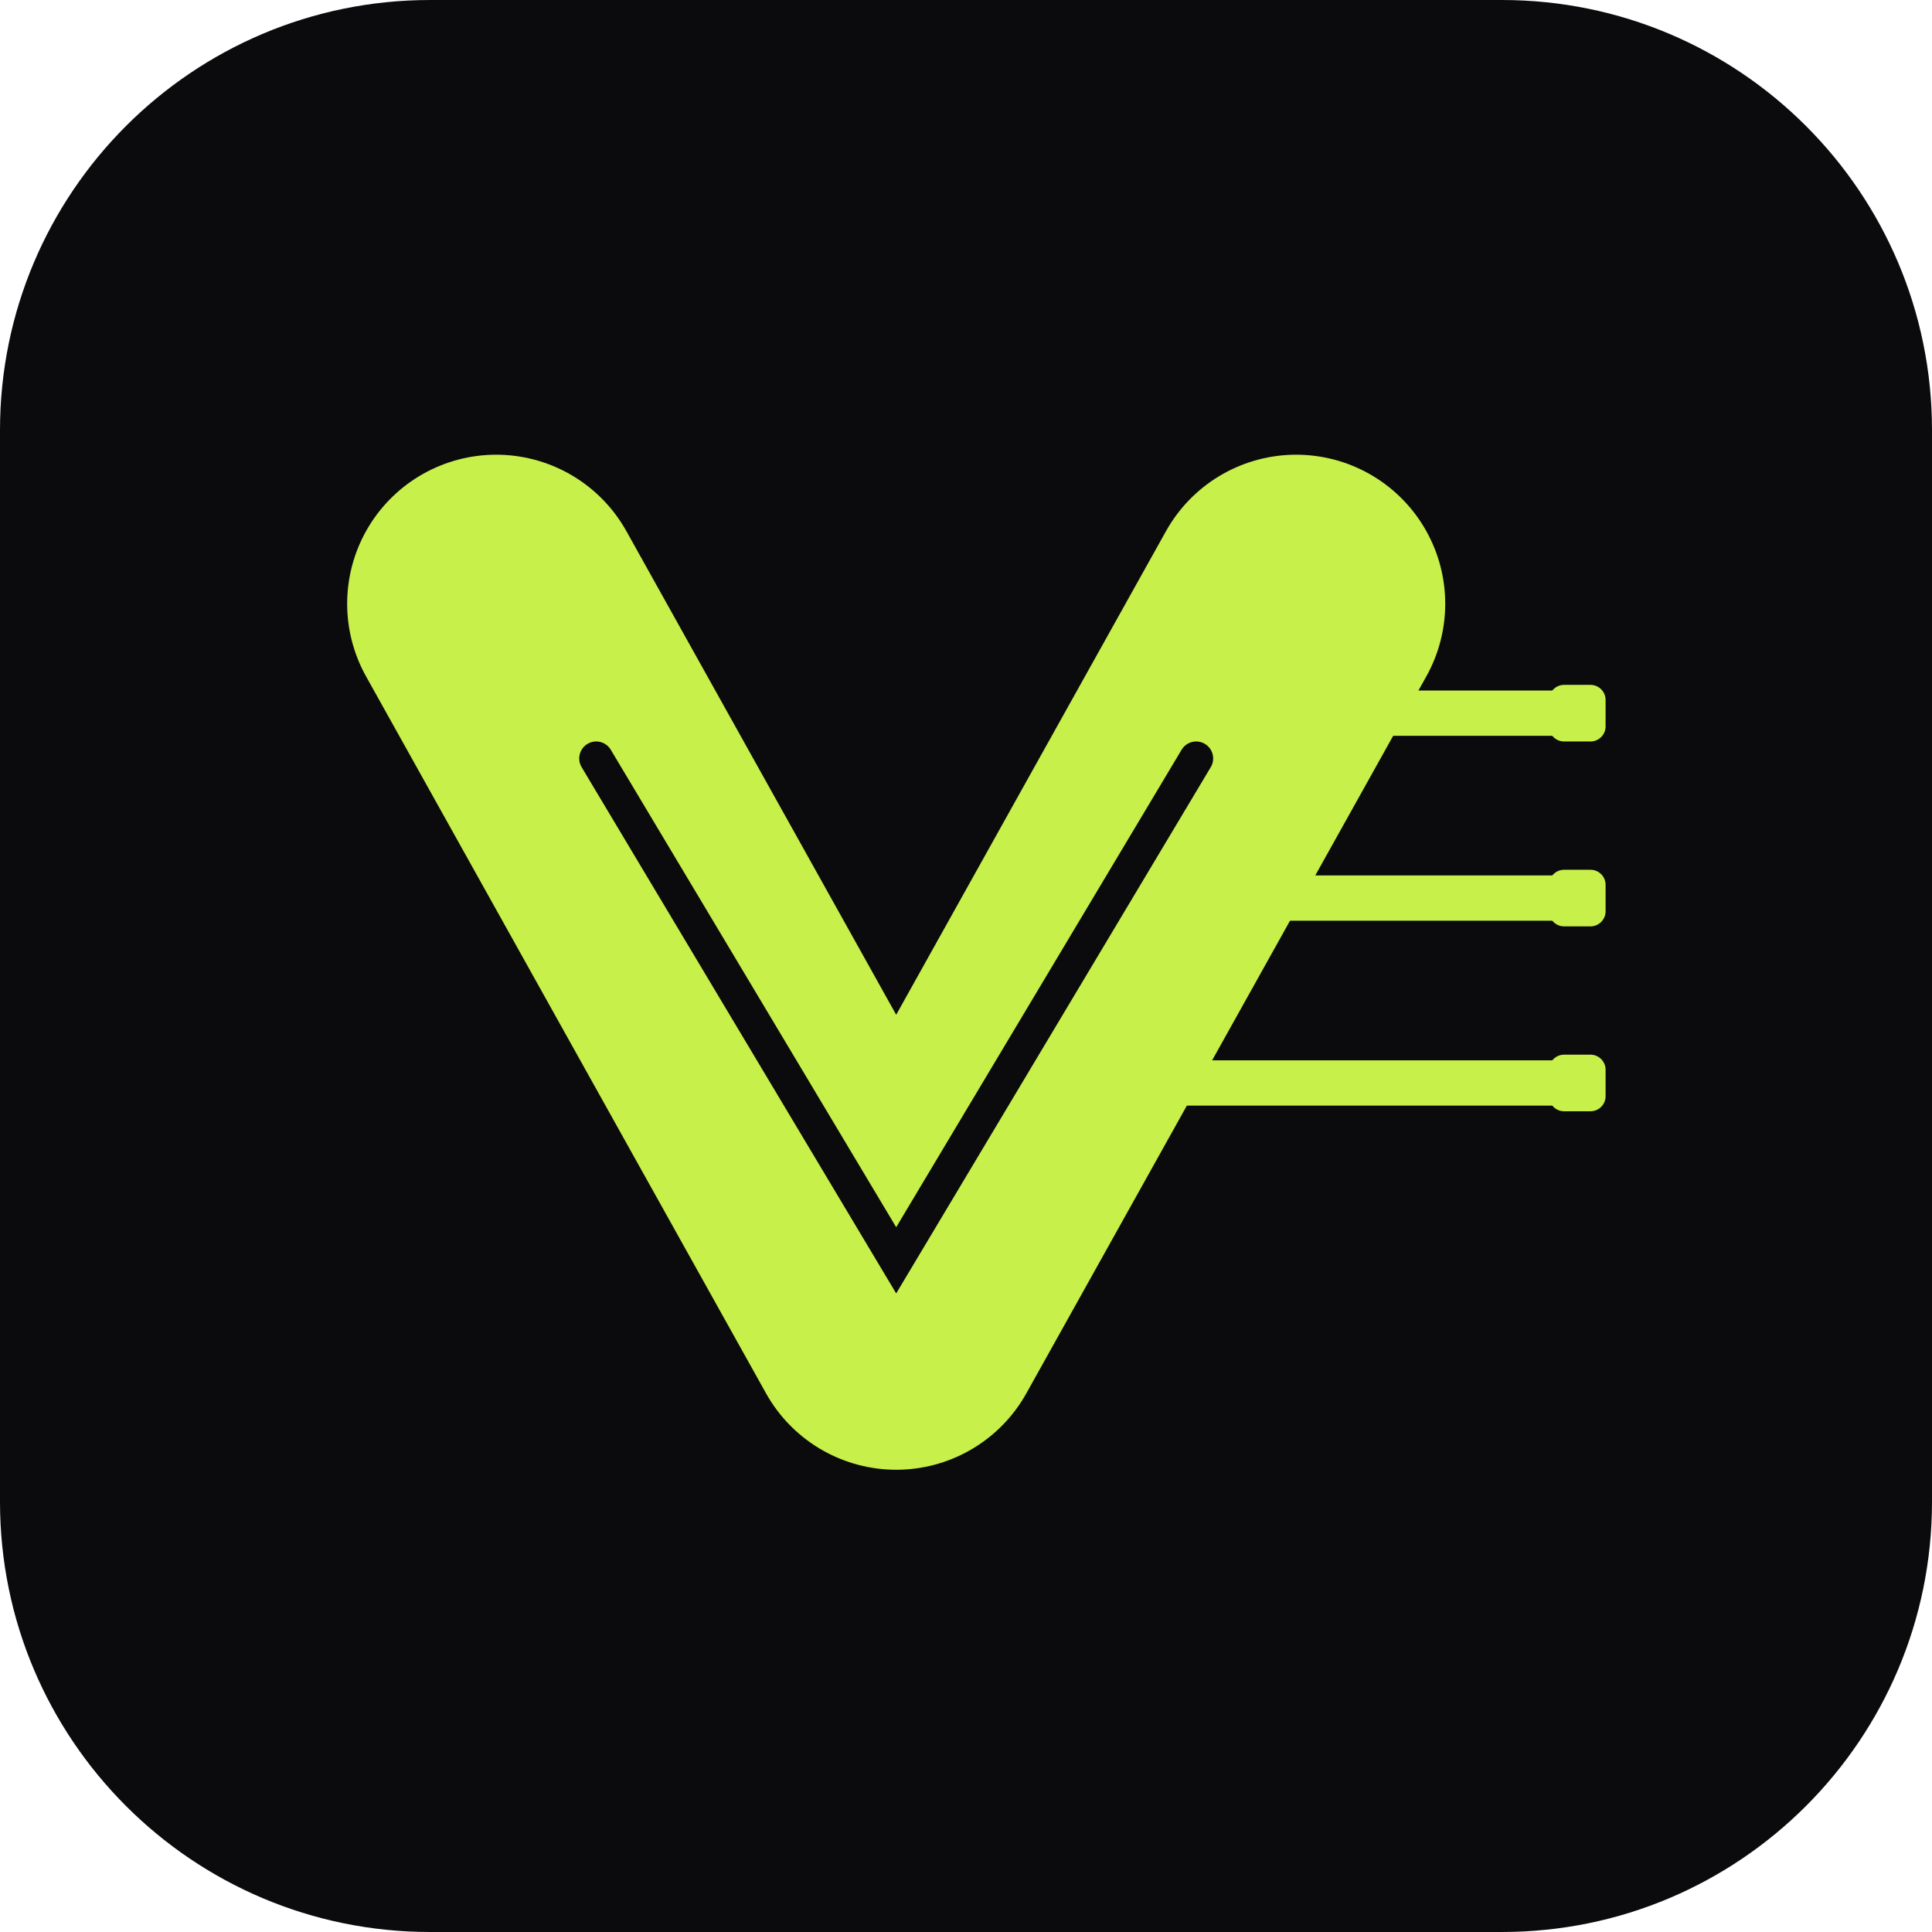
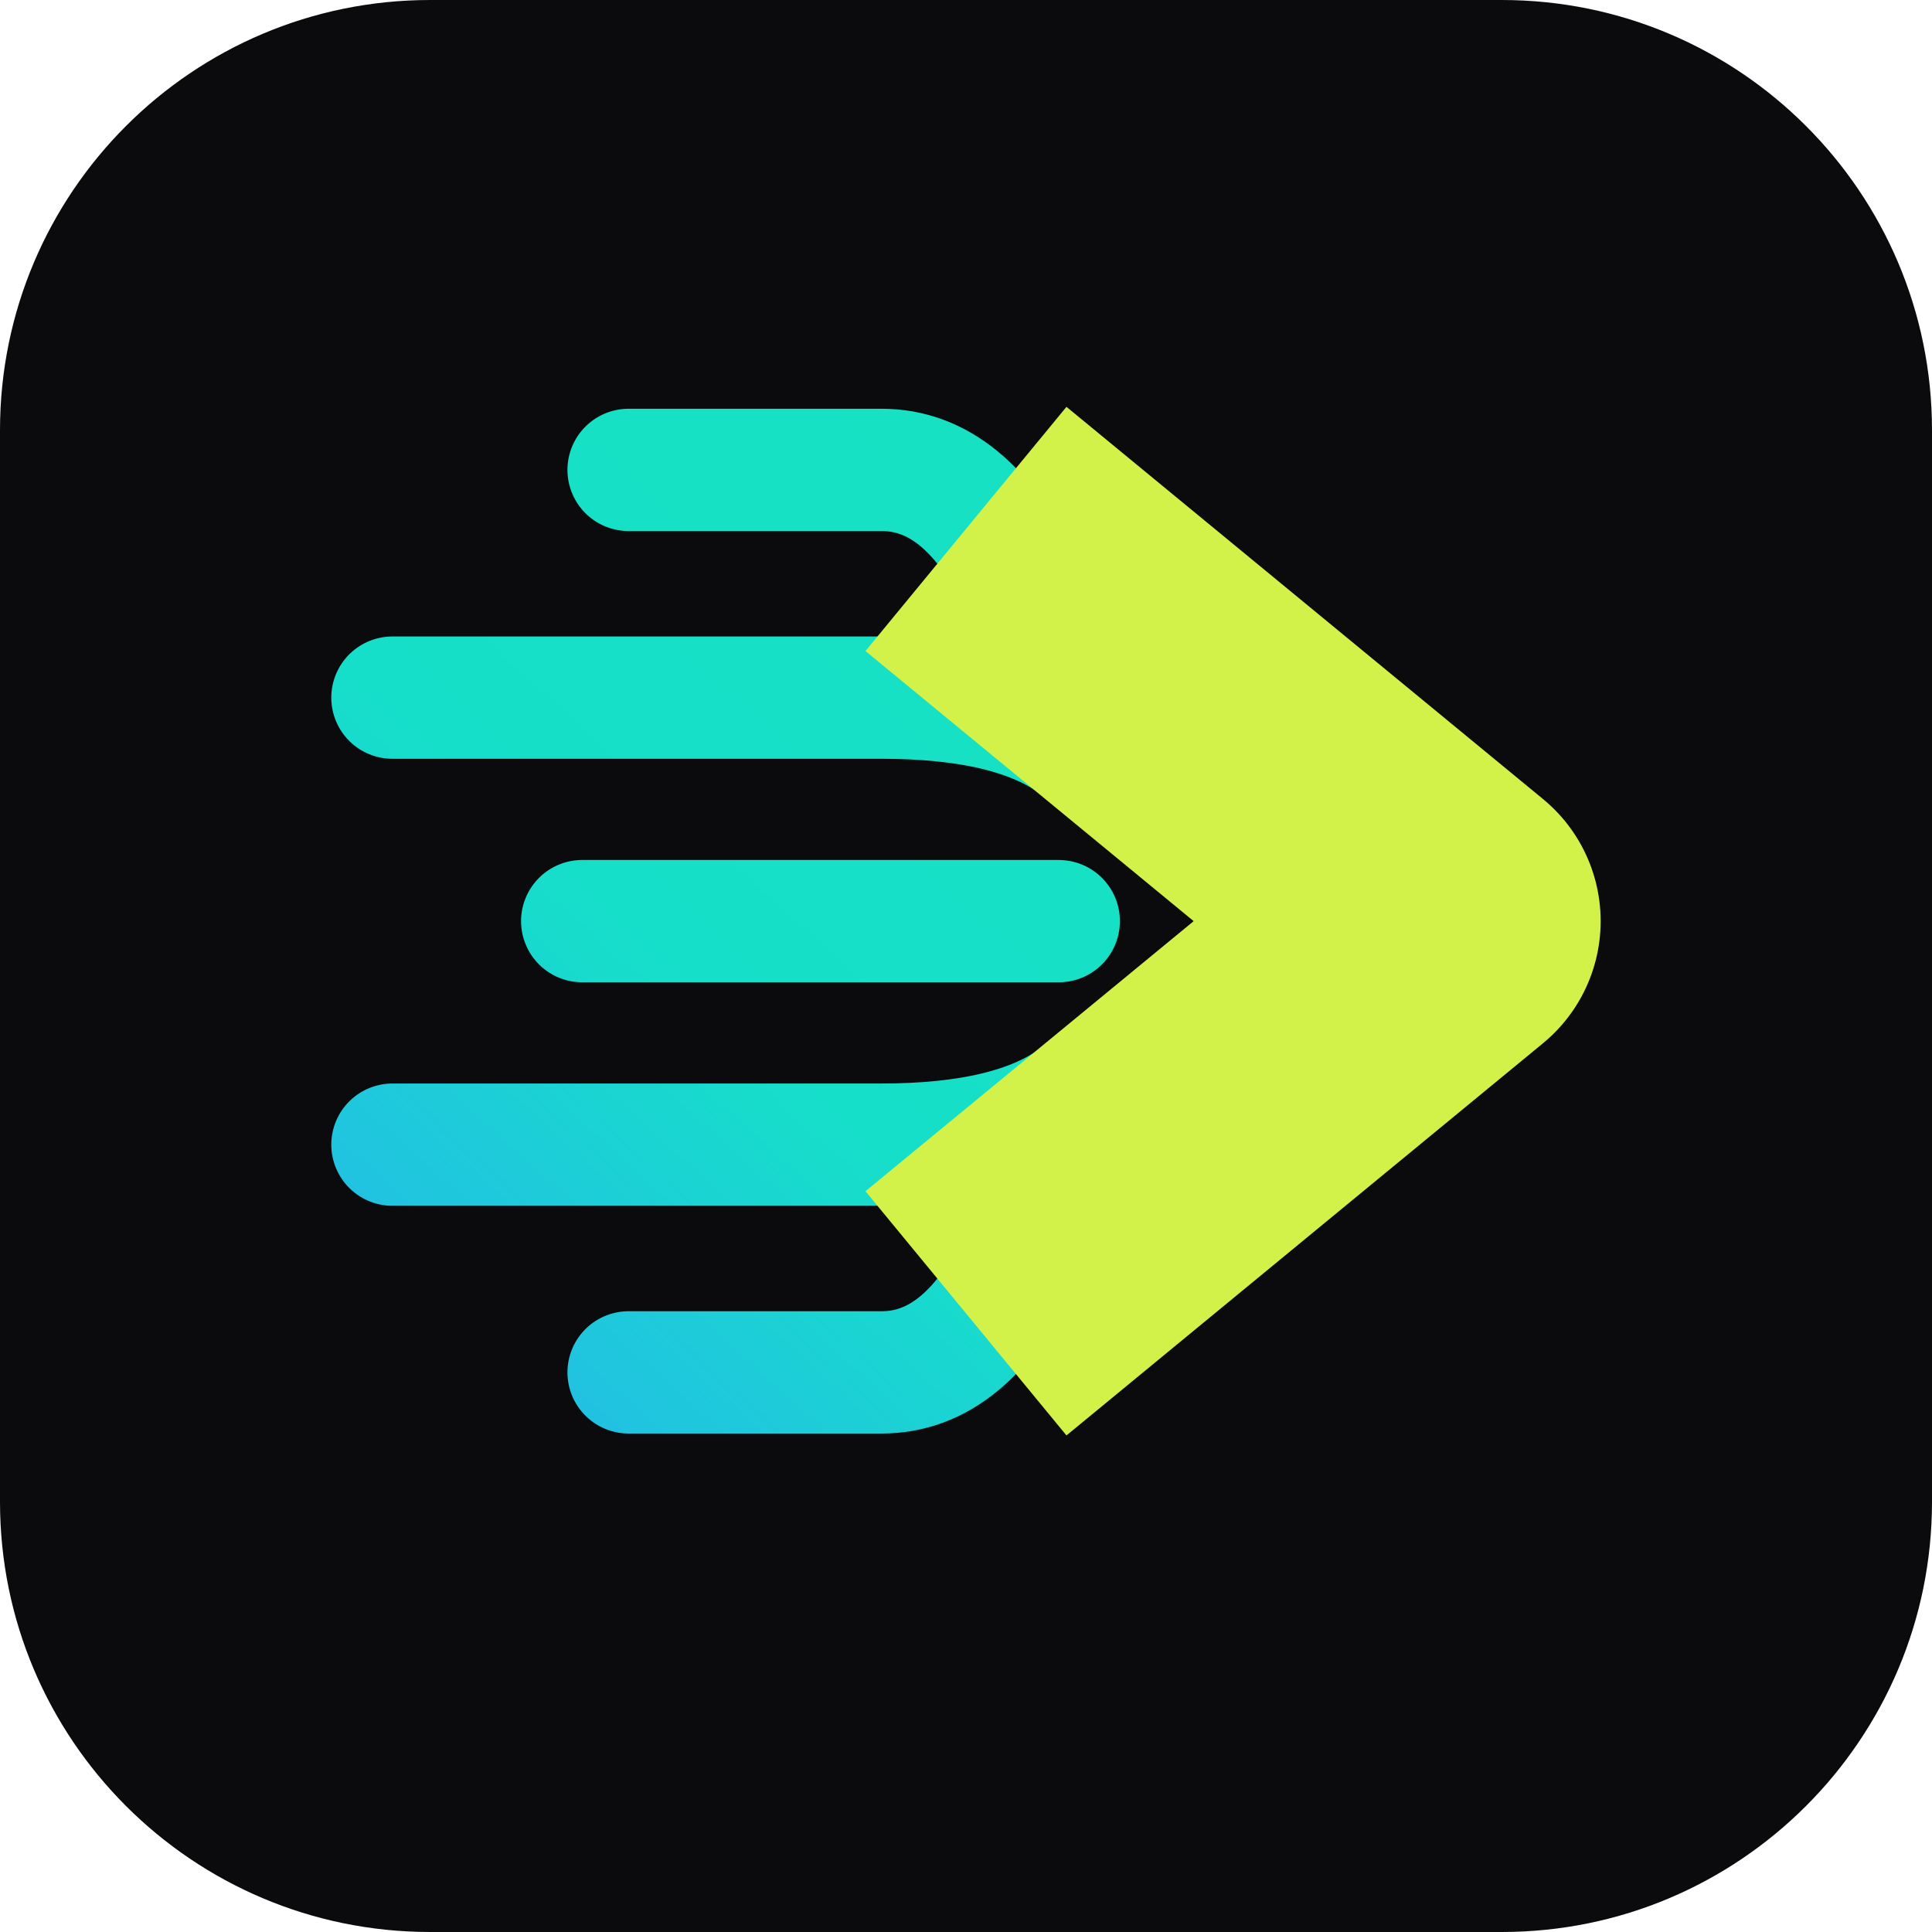
<svg xmlns="http://www.w3.org/2000/svg" width="1024" height="1024" viewBox="0 0 1024 1024" role="img" aria-label="Vector">
+   <defs>
+     <linearGradient id="lane" x1="260" y1="600" x2="640" y2="180" gradientUnits="userSpaceOnUse">
+       <stop offset="0" stop-color="#25B7EA" />
+       <stop offset="0.45" stop-color="#16DFC9" />
+       <stop offset="1" stop-color="#16E2C2" />
+     </linearGradient>
+   </defs>
  <rect width="1024" height="1024" rx="228" fill="#0B0B0D" />
-   <g stroke="#C7F04A" fill="none" stroke-linecap="round">
-     <path d="M556 574 L836 574" stroke-width="24" />
-     <path d="M610 476 L836 476" stroke-width="24" />
-     <path d="M664 378 L836 378" stroke-width="24" />
-     <path d="M263 320 L475 700 L687 320" stroke-width="158" stroke-linejoin="round" />
-   </g>
-   <path d="M316 402 L475 668 L634 402" fill="none" stroke="#0B0B0D" stroke-width="18" stroke-linecap="round" />
-   <g fill="#C7F04A">
-     <rect x="821" y="559" width="30" height="30" rx="8" />
-     <rect x="821" y="461" width="30" height="30" rx="8" />
-     <rect x="821" y="363" width="30" height="30" rx="8" />
+   <g transform="translate(132 182) scale(1.1176) translate(-220 -110)">
+     <g fill="none" stroke="url(#lane)" stroke-width="58" stroke-linecap="round">
+       <path d="M400 170 H520 Q560 170 586 224" />
+       <path d="M288 278 H520 Q582 278 612 300" />
+       <path d="M378 384 H604" />
+       <path d="M288 490 H520 Q582 490 612 468" />
+       <path d="M400 598 H520 Q560 598 586 544" />
+     </g>
+     <path d="M560 198 L786 384 L560 570" fill="none" stroke="#D2F24A" stroke-width="150" stroke-linejoin="round" stroke-linecap="butt" />
  </g>
</svg>
